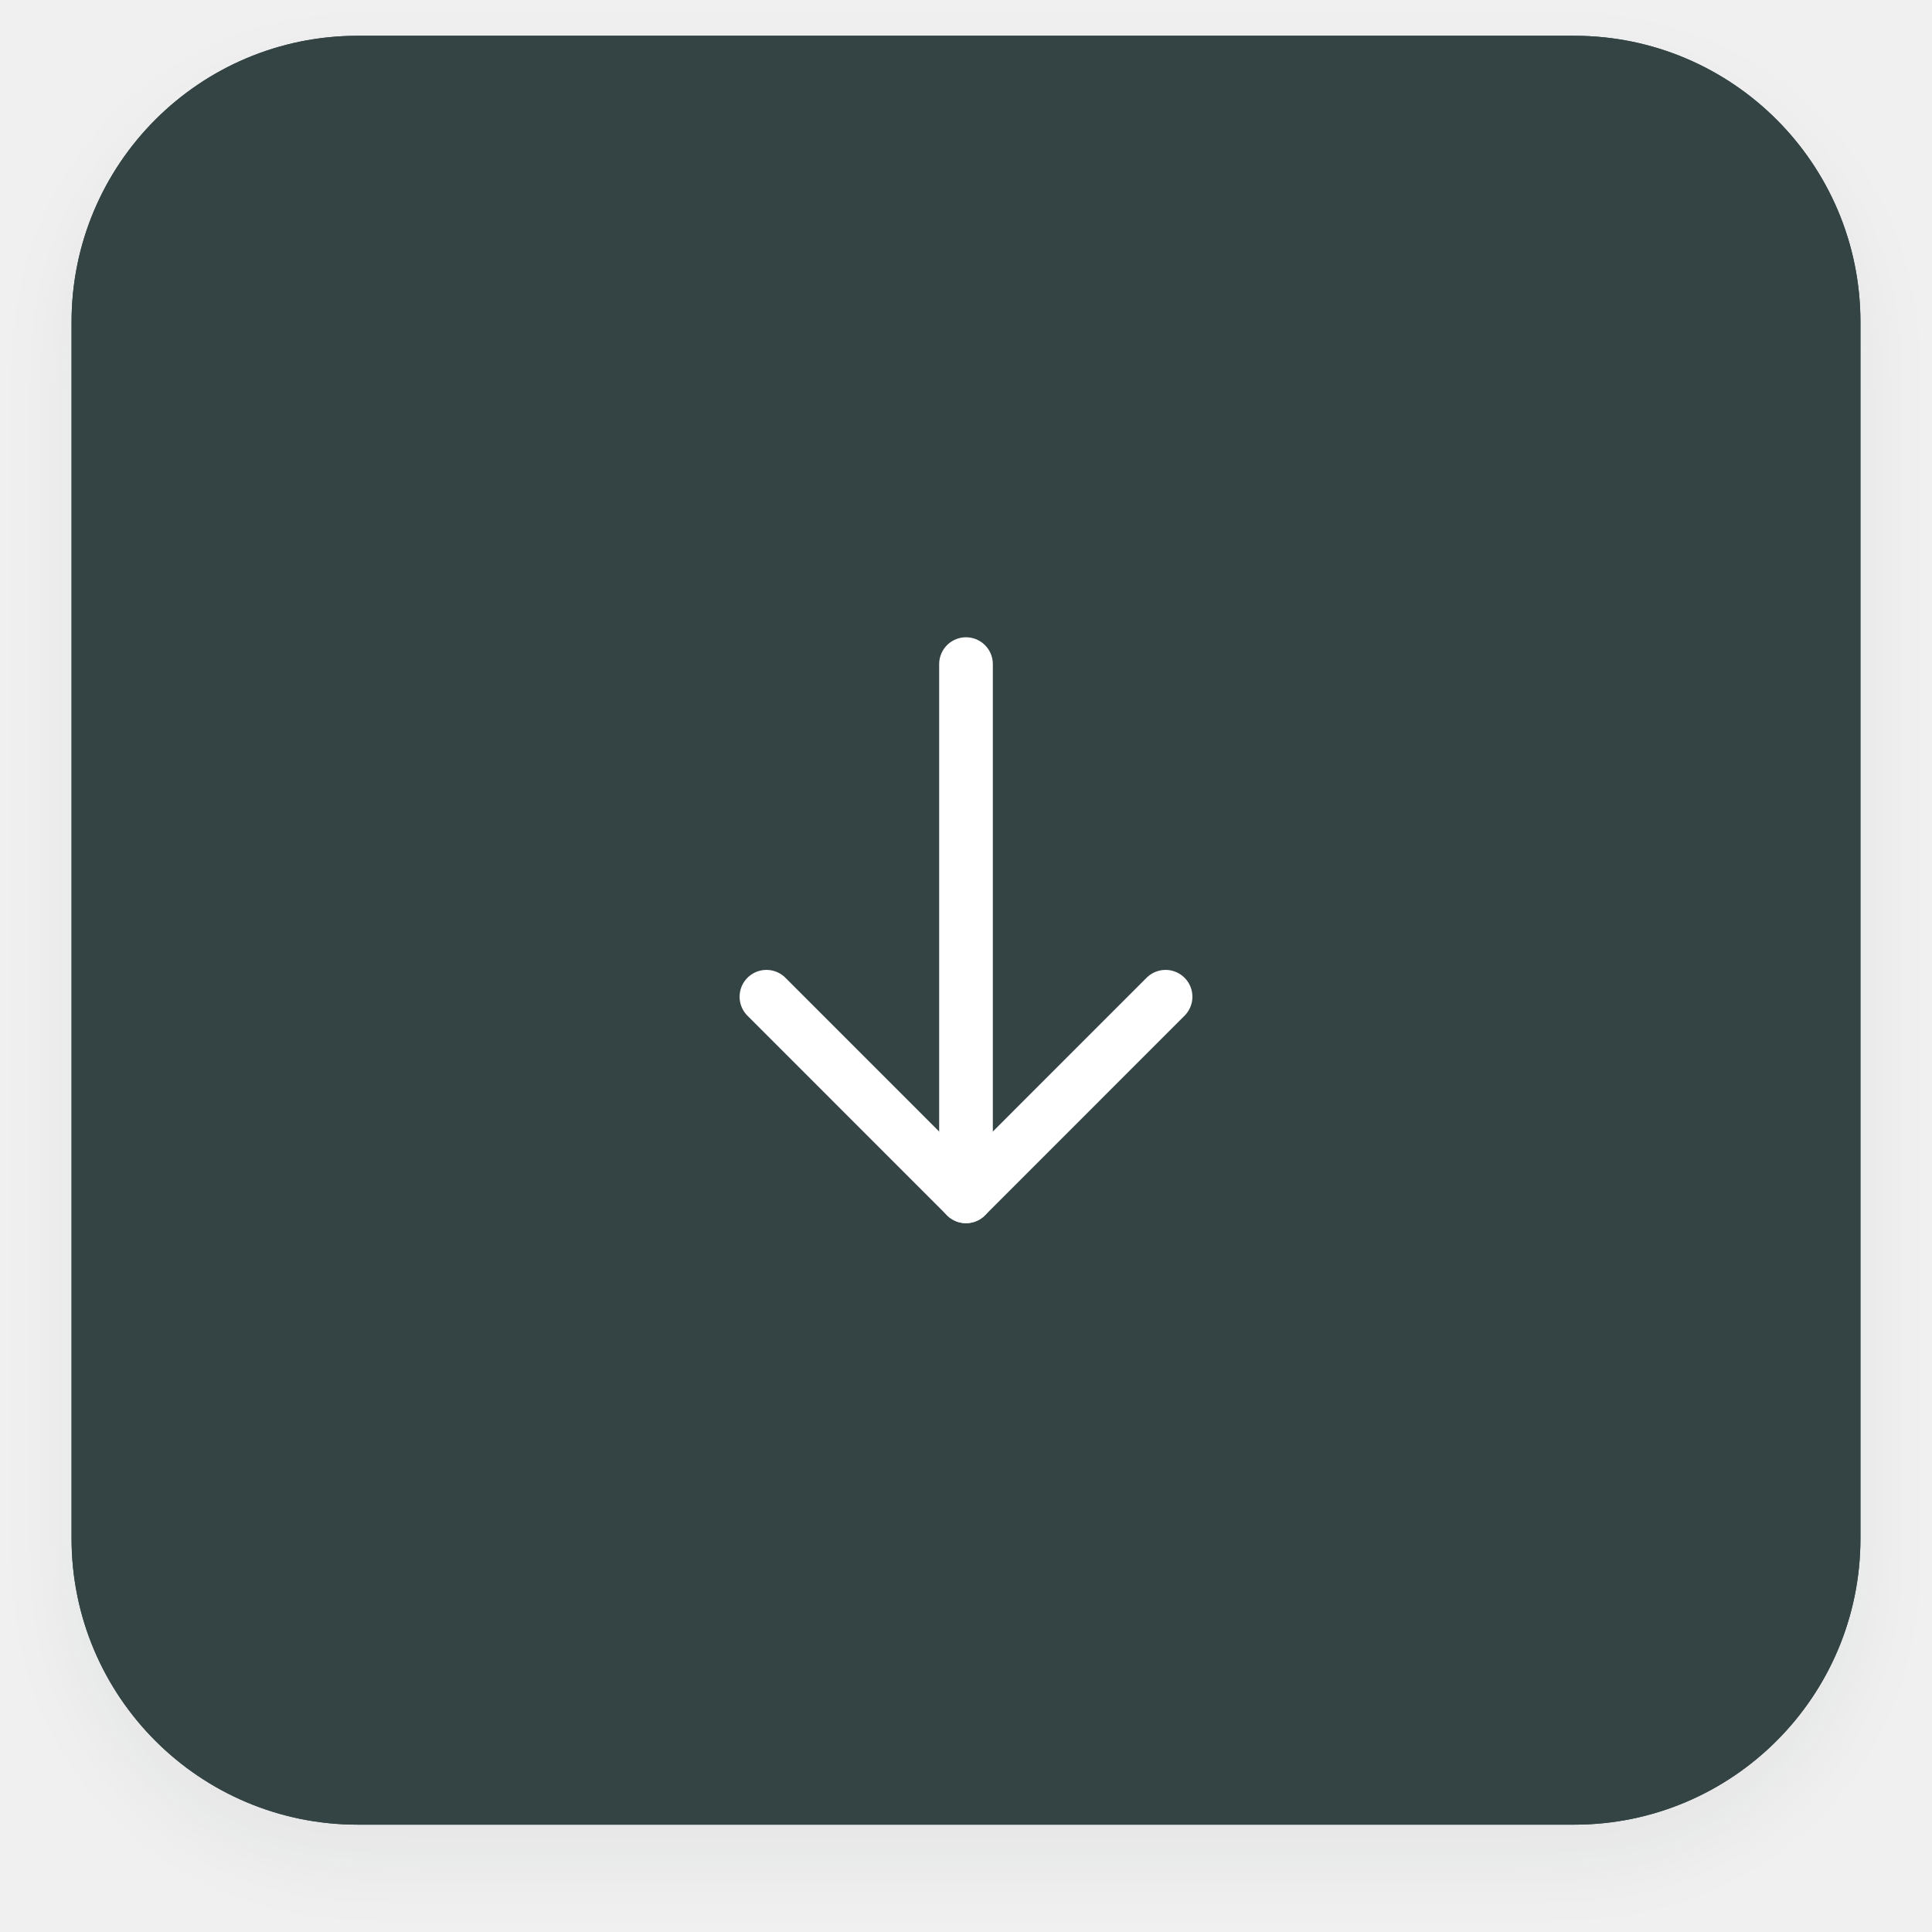
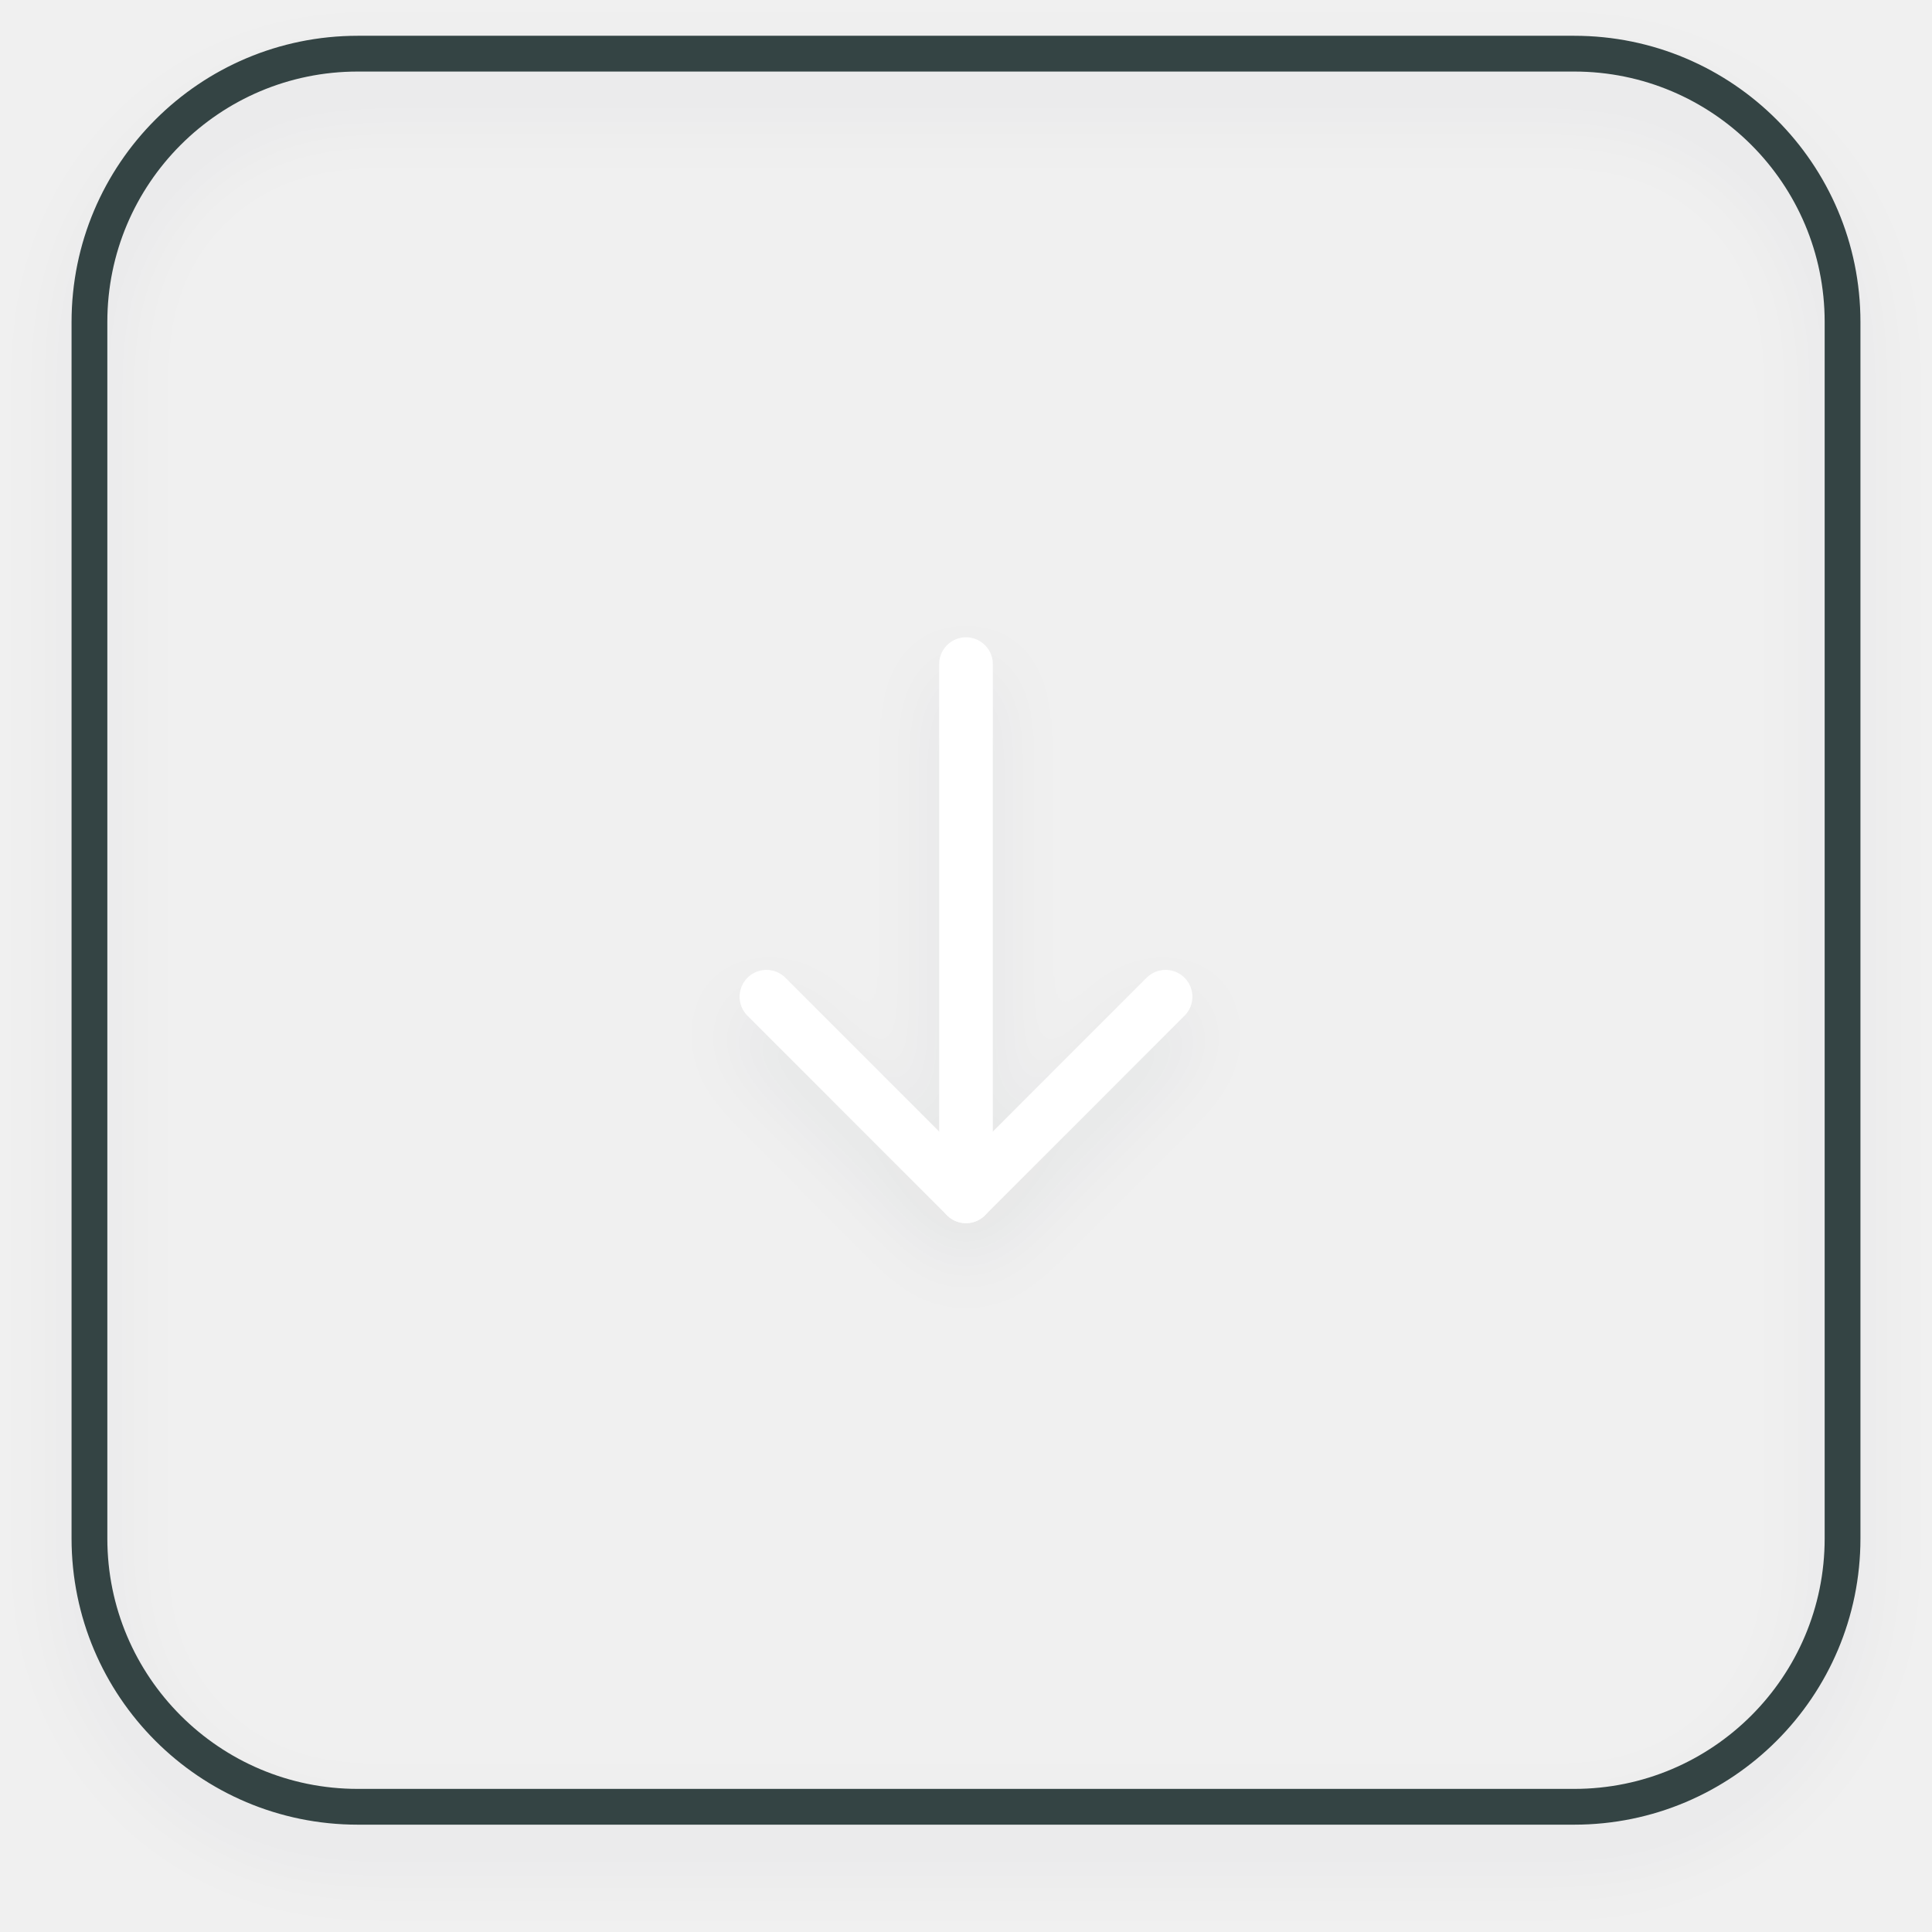
<svg xmlns="http://www.w3.org/2000/svg" width="54" height="54" viewBox="0 0 54 54" fill="none">
  <g filter="url(#filter0_d_11897_63139)">
-     <rect x="2" y="1" width="50" height="50" rx="8" fill="#344444" />
+     <rect x="2" y="1" width="50" height="50" rx="8" />
    <rect x="2.5" y="1.5" width="49" height="49" rx="7.5" stroke="#344444" />
    <path d="M21.422 27.859L27 33.438L32.578 27.859" stroke="white" stroke-width="1.5" stroke-linecap="round" stroke-linejoin="round" />
    <path d="M27 18.562V33.438" stroke="white" stroke-width="1.5" stroke-linecap="round" stroke-linejoin="round" />
  </g>
  <defs>
    <filter id="filter0_d_11897_63139" x="0" y="0" width="54" height="54" filterUnits="userSpaceOnUse" color-interpolation-filters="sRGB">
      <feFlood flood-opacity="0" result="BackgroundImageFix" />
      <feColorMatrix in="SourceAlpha" type="matrix" values="0 0 0 0 0 0 0 0 0 0 0 0 0 0 0 0 0 0 127 0" result="hardAlpha" />
      <feOffset dy="1" />
      <feGaussianBlur stdDeviation="1" />
      <feColorMatrix type="matrix" values="0 0 0 0 0.063 0 0 0 0 0.094 0 0 0 0 0.157 0 0 0 0.05 0" />
      <feBlend mode="normal" in2="BackgroundImageFix" result="effect1_dropShadow_11897_63139" />
      <feBlend mode="normal" in="SourceGraphic" in2="effect1_dropShadow_11897_63139" result="shape" />
    </filter>
  </defs>
</svg>
